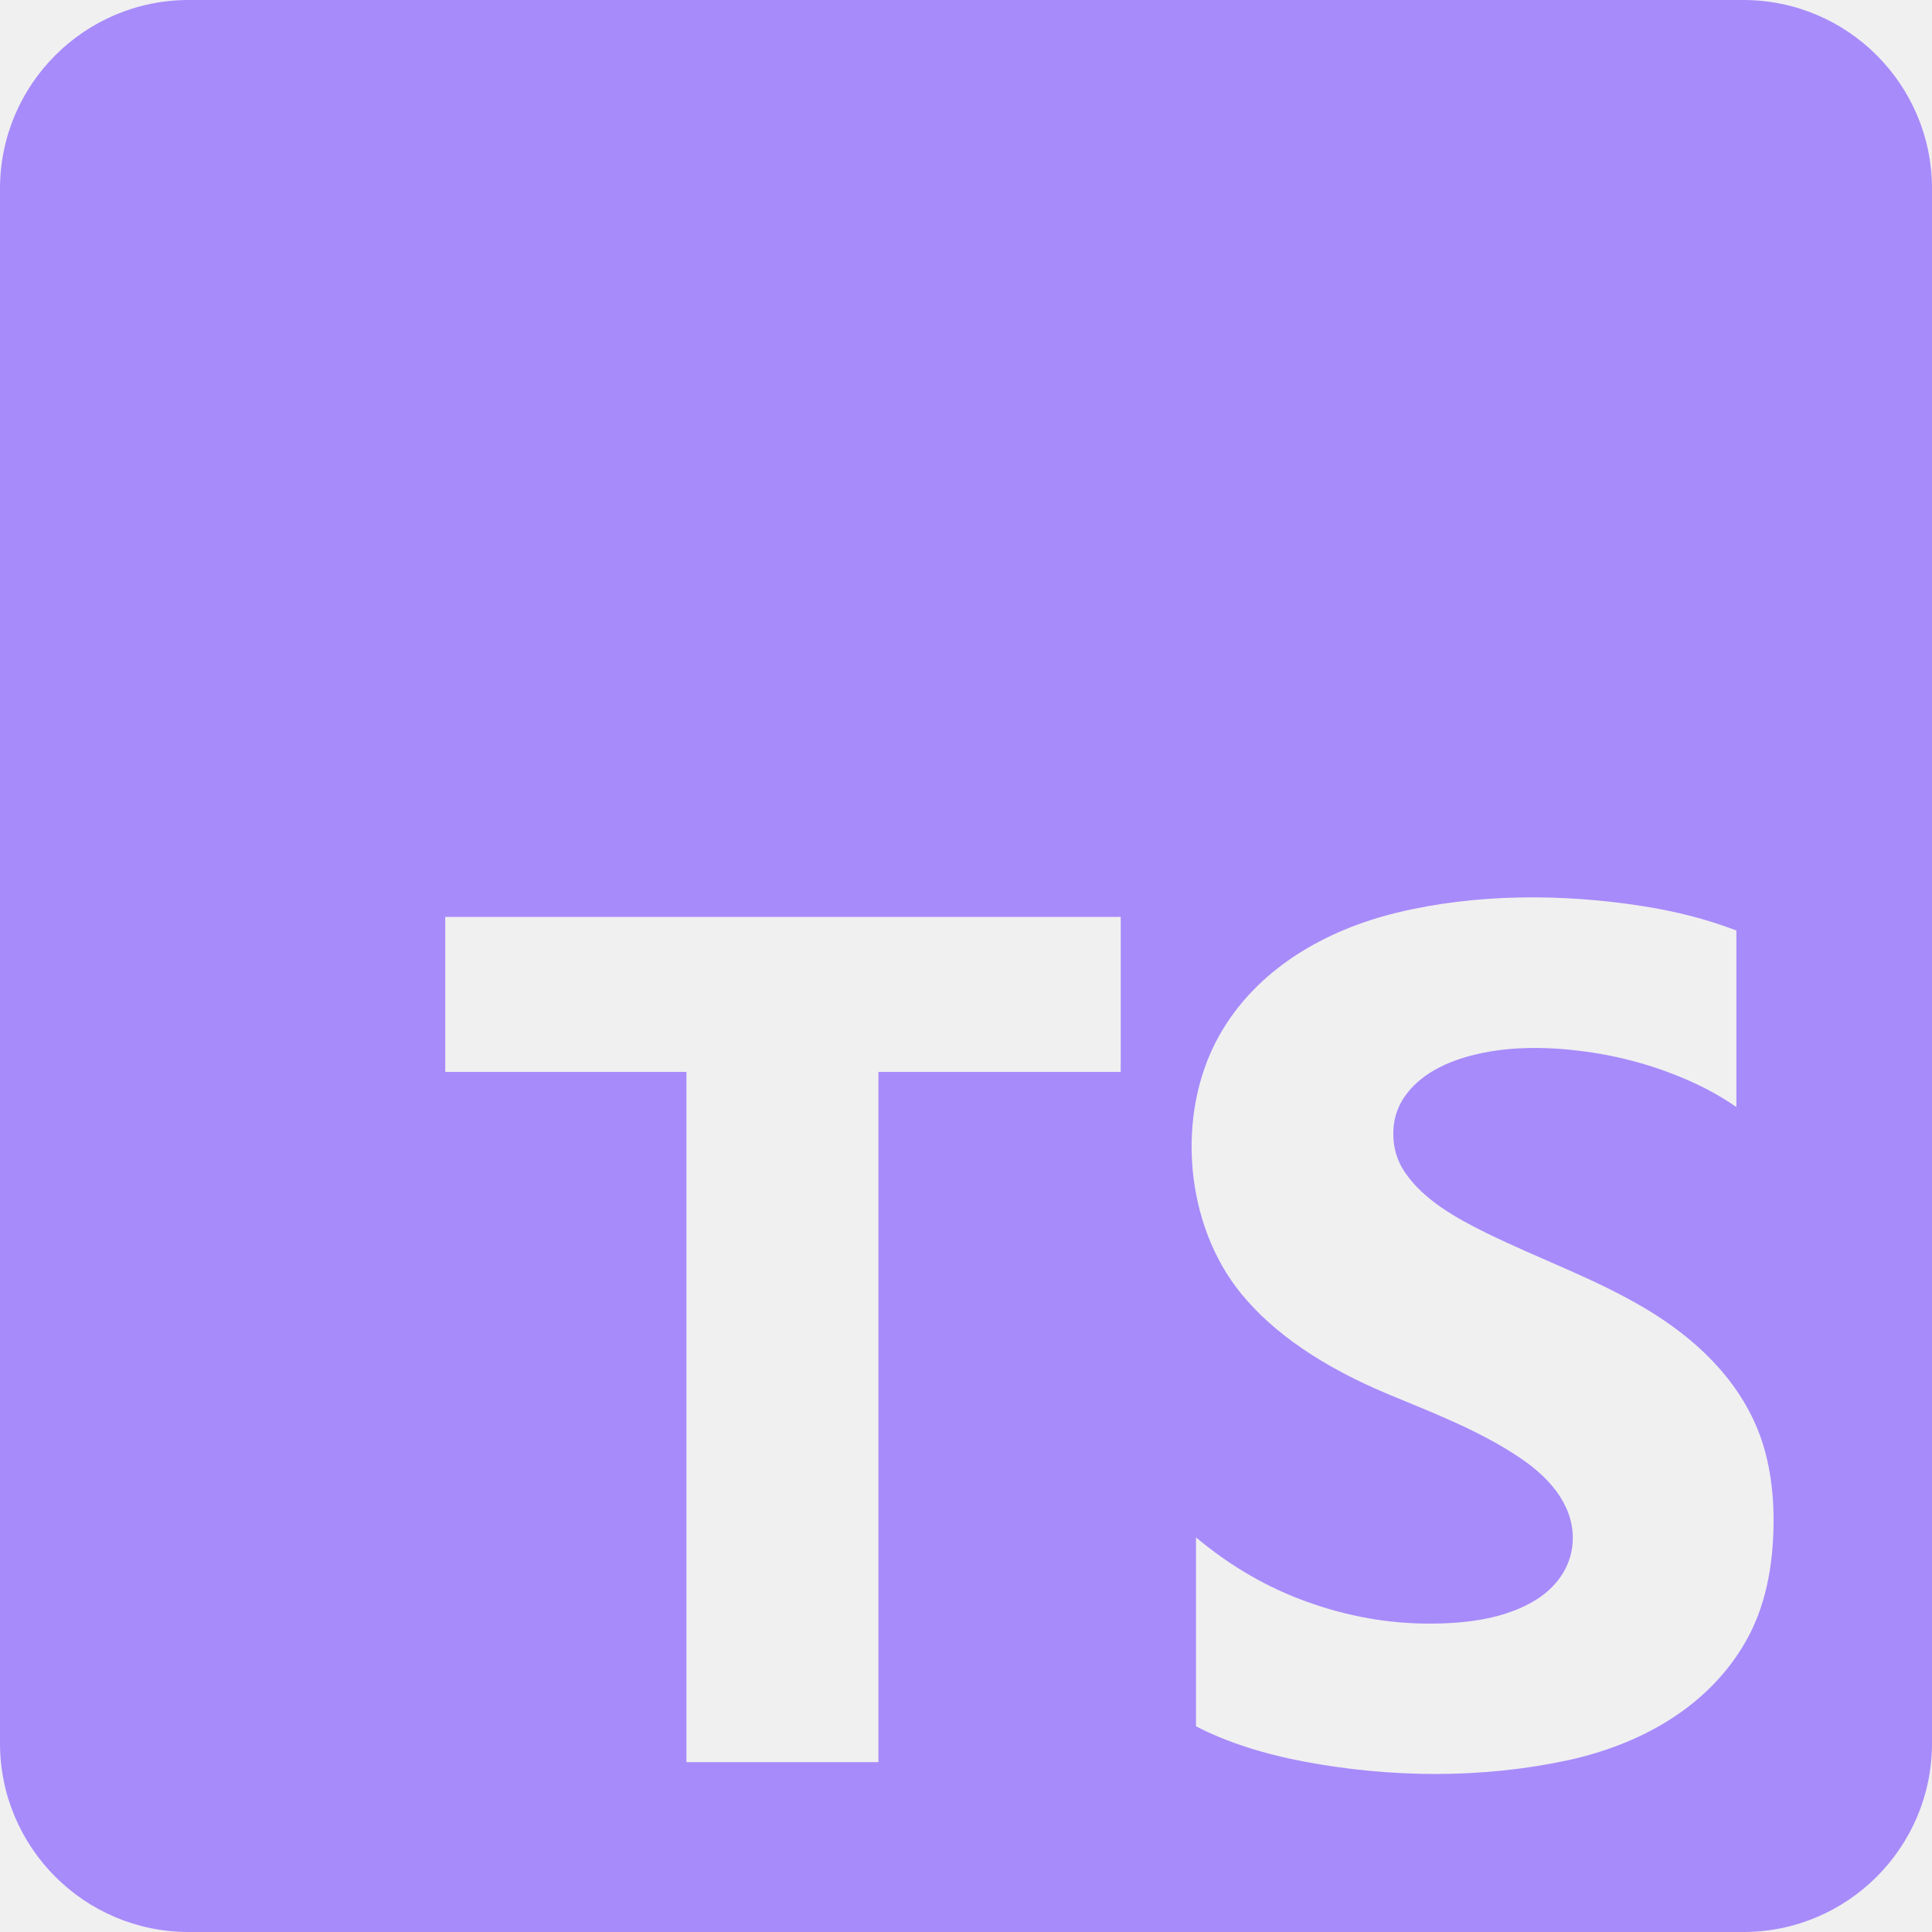
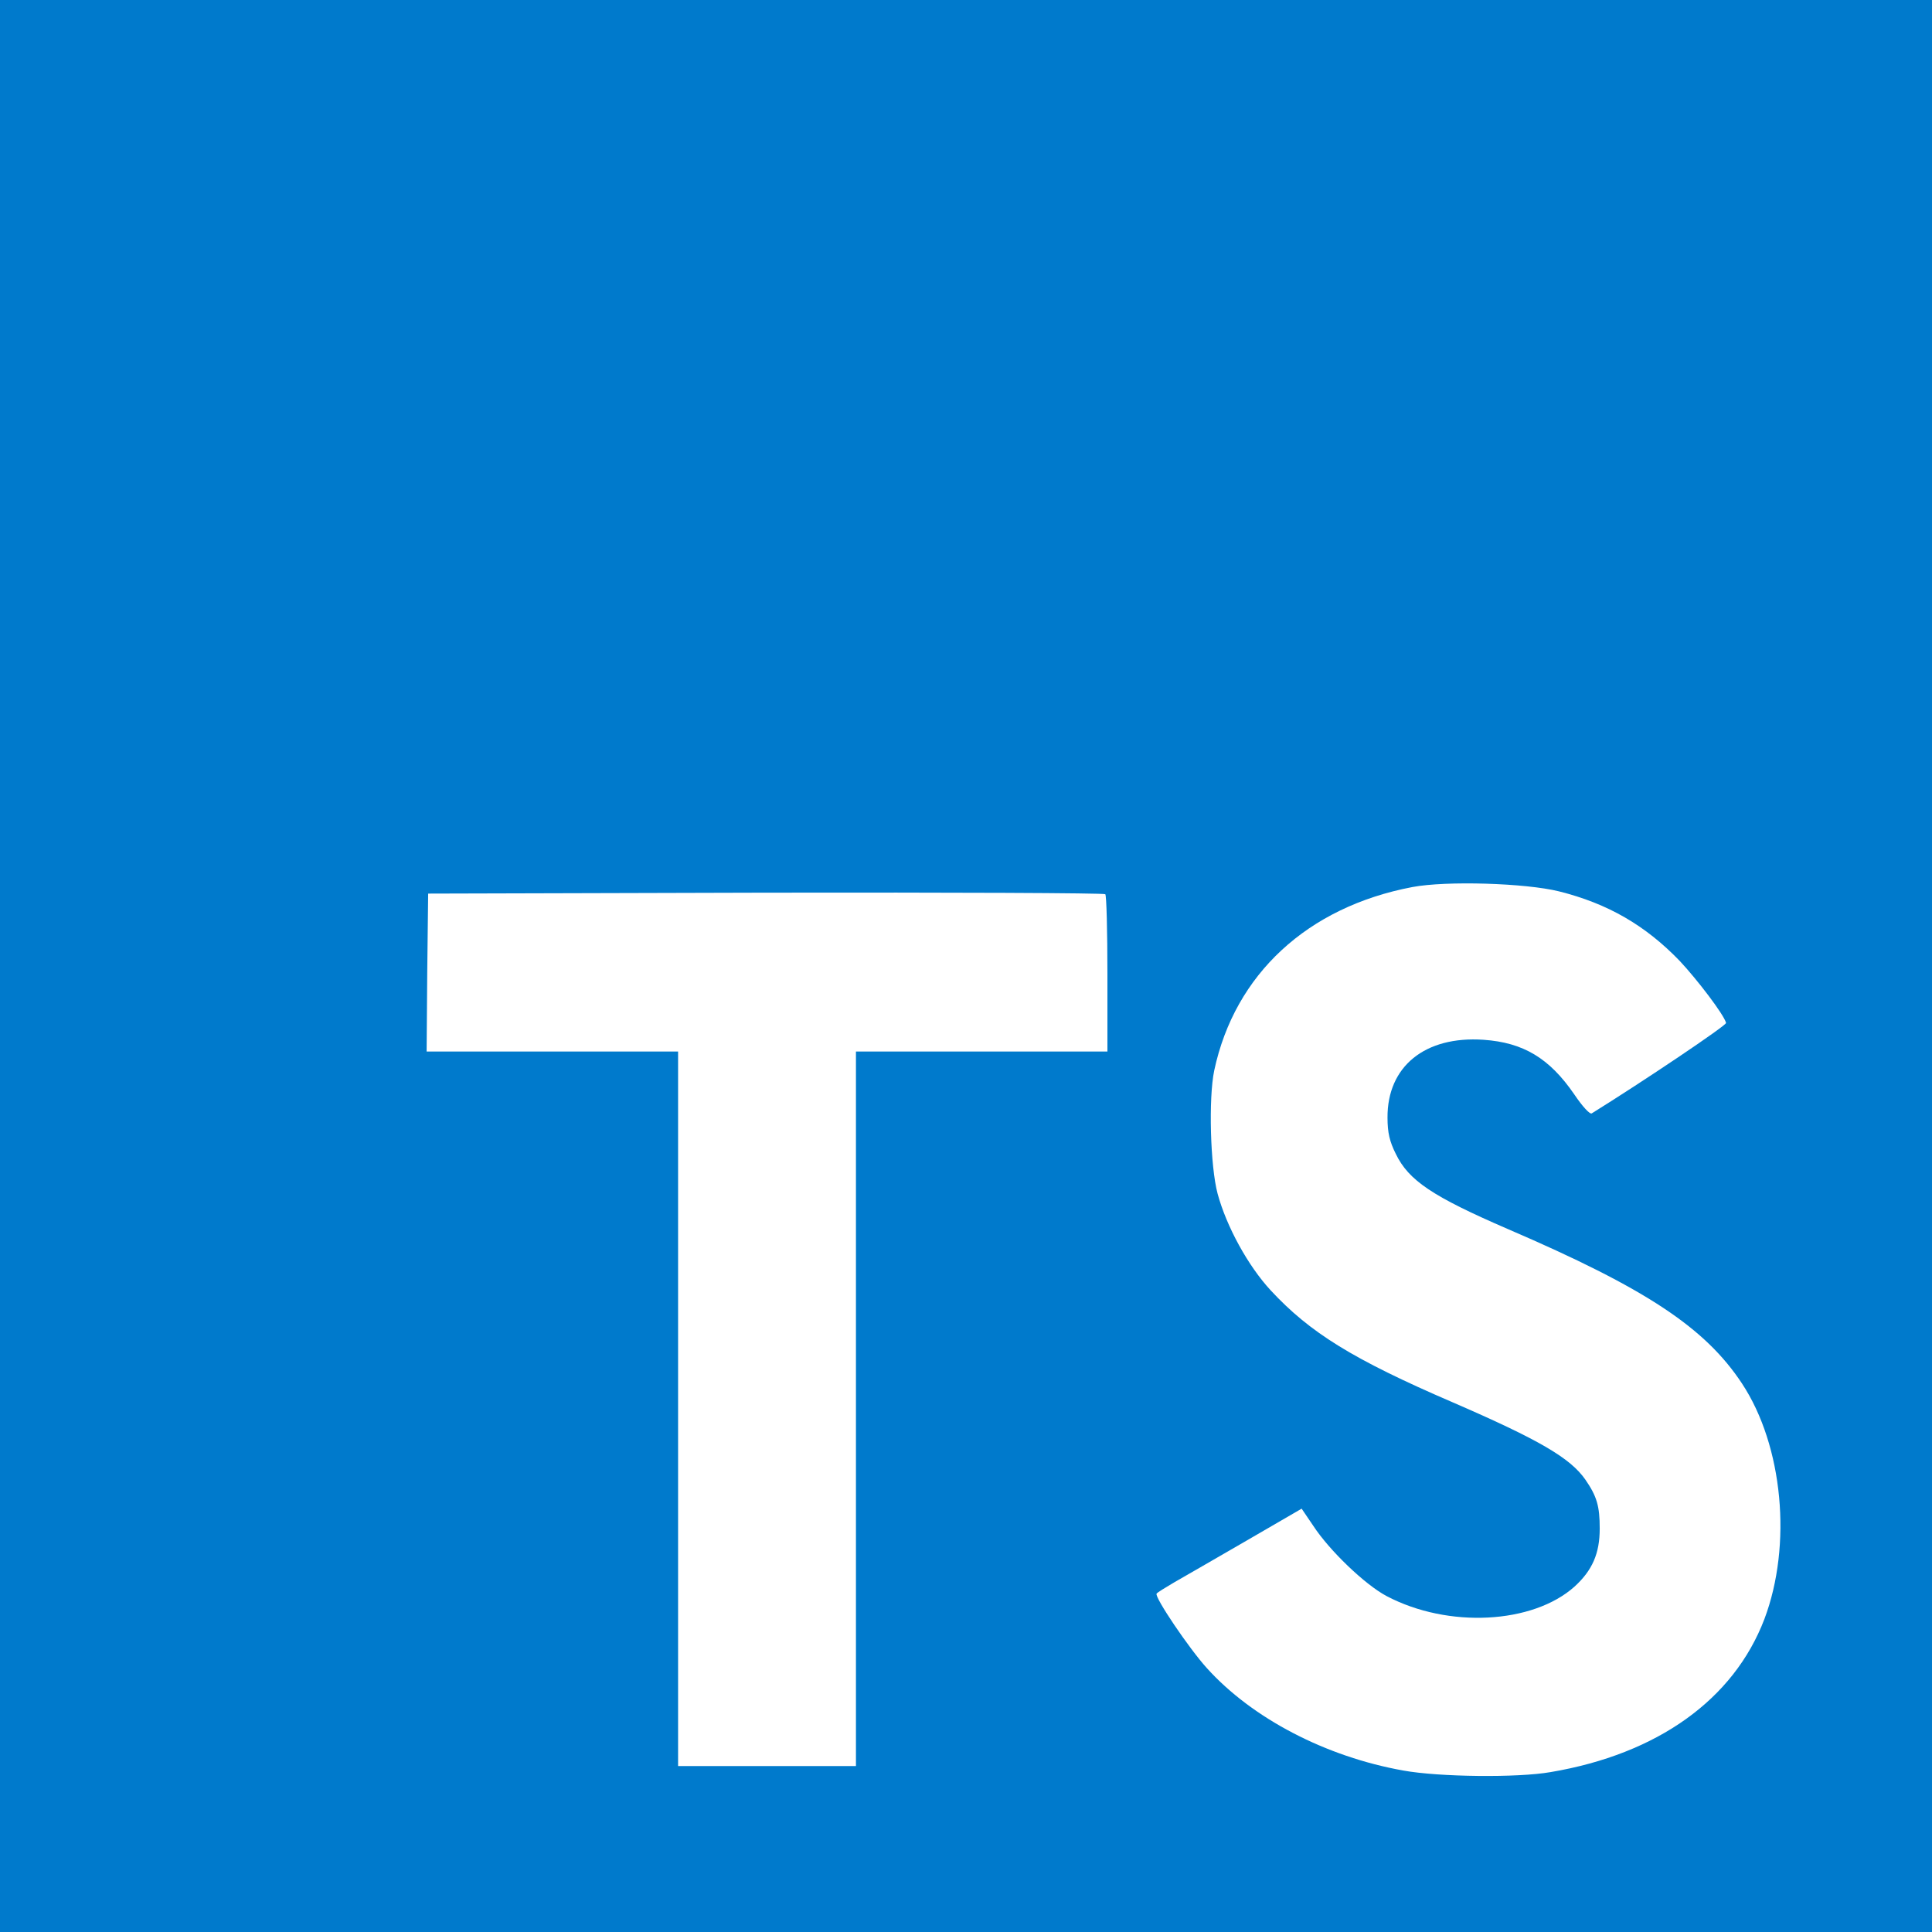
- <svg xmlns="http://www.w3.org/2000/svg" fill="rgb(167 139 250)" version="1.1" id="Capa_1" viewBox="0 0 24 24" style="enable-background:new 0 0 24 24;" xml:space="preserve" width="512" height="512">
+ <svg xmlns="http://www.w3.org/2000/svg" width="800px" height="800px" viewBox="0 0 256 256" version="1.1" preserveAspectRatio="xMidYMid">
  <g>
-     <path d="M21.656,0H2.344C1.05,0,0,1.05,0,2.344v19.312C0,22.95,1.05,24,2.344,24h19.312C22.95,24,24,22.95,24,21.656V2.344   C24,1.05,22.95,0,21.656,0z M13.922,13.316h-3.01v8.574H8.527v-8.574H5.531v-1.926h8.391V13.316z M21.698,20.37   c-0.467,0.835-1.325,1.305-2.238,1.5c-1.06,0.226-2.187,0.214-3.25,0.015c-0.521-0.098-0.972-0.244-1.353-0.44v-2.347   c0.426,0.357,0.888,0.625,1.387,0.803c0.499,0.179,1.003,0.268,1.511,0.268c0.45,0,0.951-0.056,1.339-0.304   c0.266-0.17,0.444-0.438,0.444-0.759c0-0.437-0.316-0.767-0.657-0.997c-0.499-0.336-1.072-0.555-1.625-0.785   c-0.822-0.342-1.434-0.76-1.838-1.254c-0.702-0.859-0.817-2.231-0.275-3.201c0.463-0.828,1.316-1.316,2.216-1.533   c0.981-0.236,2.046-0.236,3.041-0.081c0.423,0.066,0.813,0.167,1.17,0.304v2.193c-0.176-0.122-0.368-0.23-0.576-0.322   c-0.41-0.183-0.853-0.307-1.298-0.367c-0.445-0.06-0.914-0.07-1.353,0.033c-0.346,0.08-0.71,0.241-0.91,0.55   c-0.083,0.13-0.125,0.275-0.125,0.436c0,0.176,0.046,0.334,0.139,0.473c0.235,0.353,0.649,0.58,1.02,0.763   c0.652,0.32,1.336,0.56,1.962,0.931c0.608,0.359,1.148,0.859,1.412,1.525c0.127,0.32,0.191,0.693,0.191,1.118   C22.031,19.479,21.92,19.972,21.698,20.37z" />
+     <polygon fill="#007ACC" transform="translate(128, 128) scale(1, -1) translate(-128, -128) " points="0 128 0 0 128 0 256 0 256 128 256 256 128 256 0 256">
+ 
+ </polygon>
+     <path d="M146.658,223.437 L146.739,212.953 L130.079,212.953 L113.419,212.953 L113.419,165.613 L113.419,118.274 L101.635,118.274 L89.851,118.274 L89.851,165.613 L89.851,212.953 L73.19,212.953 L56.53,212.953 L56.53,223.234 C56.53,228.923 56.652,233.677 56.814,233.799 C56.936,233.961 77.213,234.043 101.797,234.002 L146.536,233.88 L146.658,223.437 Z" fill="#FFFFFF" transform="translate(101.6346, 176.143) rotate(-180) translate(-101.6346, -176.143) ">
+ 
+ </path>
+     <path d="M206.567,234.272 C213.068,232.647 218.026,229.762 222.577,225.048 C224.934,222.529 228.428,217.937 228.713,216.84 C228.794,216.515 217.66,209.038 210.915,204.852 C210.671,204.69 209.696,205.746 208.598,207.372 C205.307,212.167 201.853,214.239 196.57,214.605 C188.809,215.133 183.811,211.07 183.852,204.284 C183.852,202.292 184.136,201.114 184.949,199.489 C186.656,195.953 189.825,193.84 199.781,189.533 C218.107,181.65 225.949,176.449 230.826,169.053 C236.271,160.804 237.49,147.638 233.792,137.845 C229.729,127.199 219.651,119.966 205.469,117.569 C201.081,116.797 190.678,116.918 185.965,117.772 C175.684,119.6 165.932,124.68 159.918,131.344 C157.561,133.945 152.969,140.731 153.254,141.218 C153.376,141.381 154.432,142.031 155.61,142.722 C156.748,143.372 161.056,145.851 165.119,148.207 L172.474,152.474 L174.018,150.198 C176.172,146.907 180.885,142.397 183.73,140.893 C191.897,136.586 203.113,137.195 208.639,142.153 C210.996,144.306 211.971,146.541 211.971,149.833 C211.971,152.799 211.605,154.099 210.061,156.334 C208.07,159.179 204.007,161.576 192.466,166.574 C179.26,172.263 173.571,175.798 168.37,181.406 C165.363,184.657 162.518,189.858 161.34,194.206 C160.365,197.823 160.121,206.884 160.893,210.541 C163.616,223.301 173.246,232.2 187.143,234.841 C191.654,235.694 202.137,235.369 206.567,234.272 Z" fill="#FFFFFF" transform="translate(194.5785, 176.1902) scale(1, -1) translate(-194.5785, -176.1902) ">
+ 
+ </path>
  </g>
</svg>
